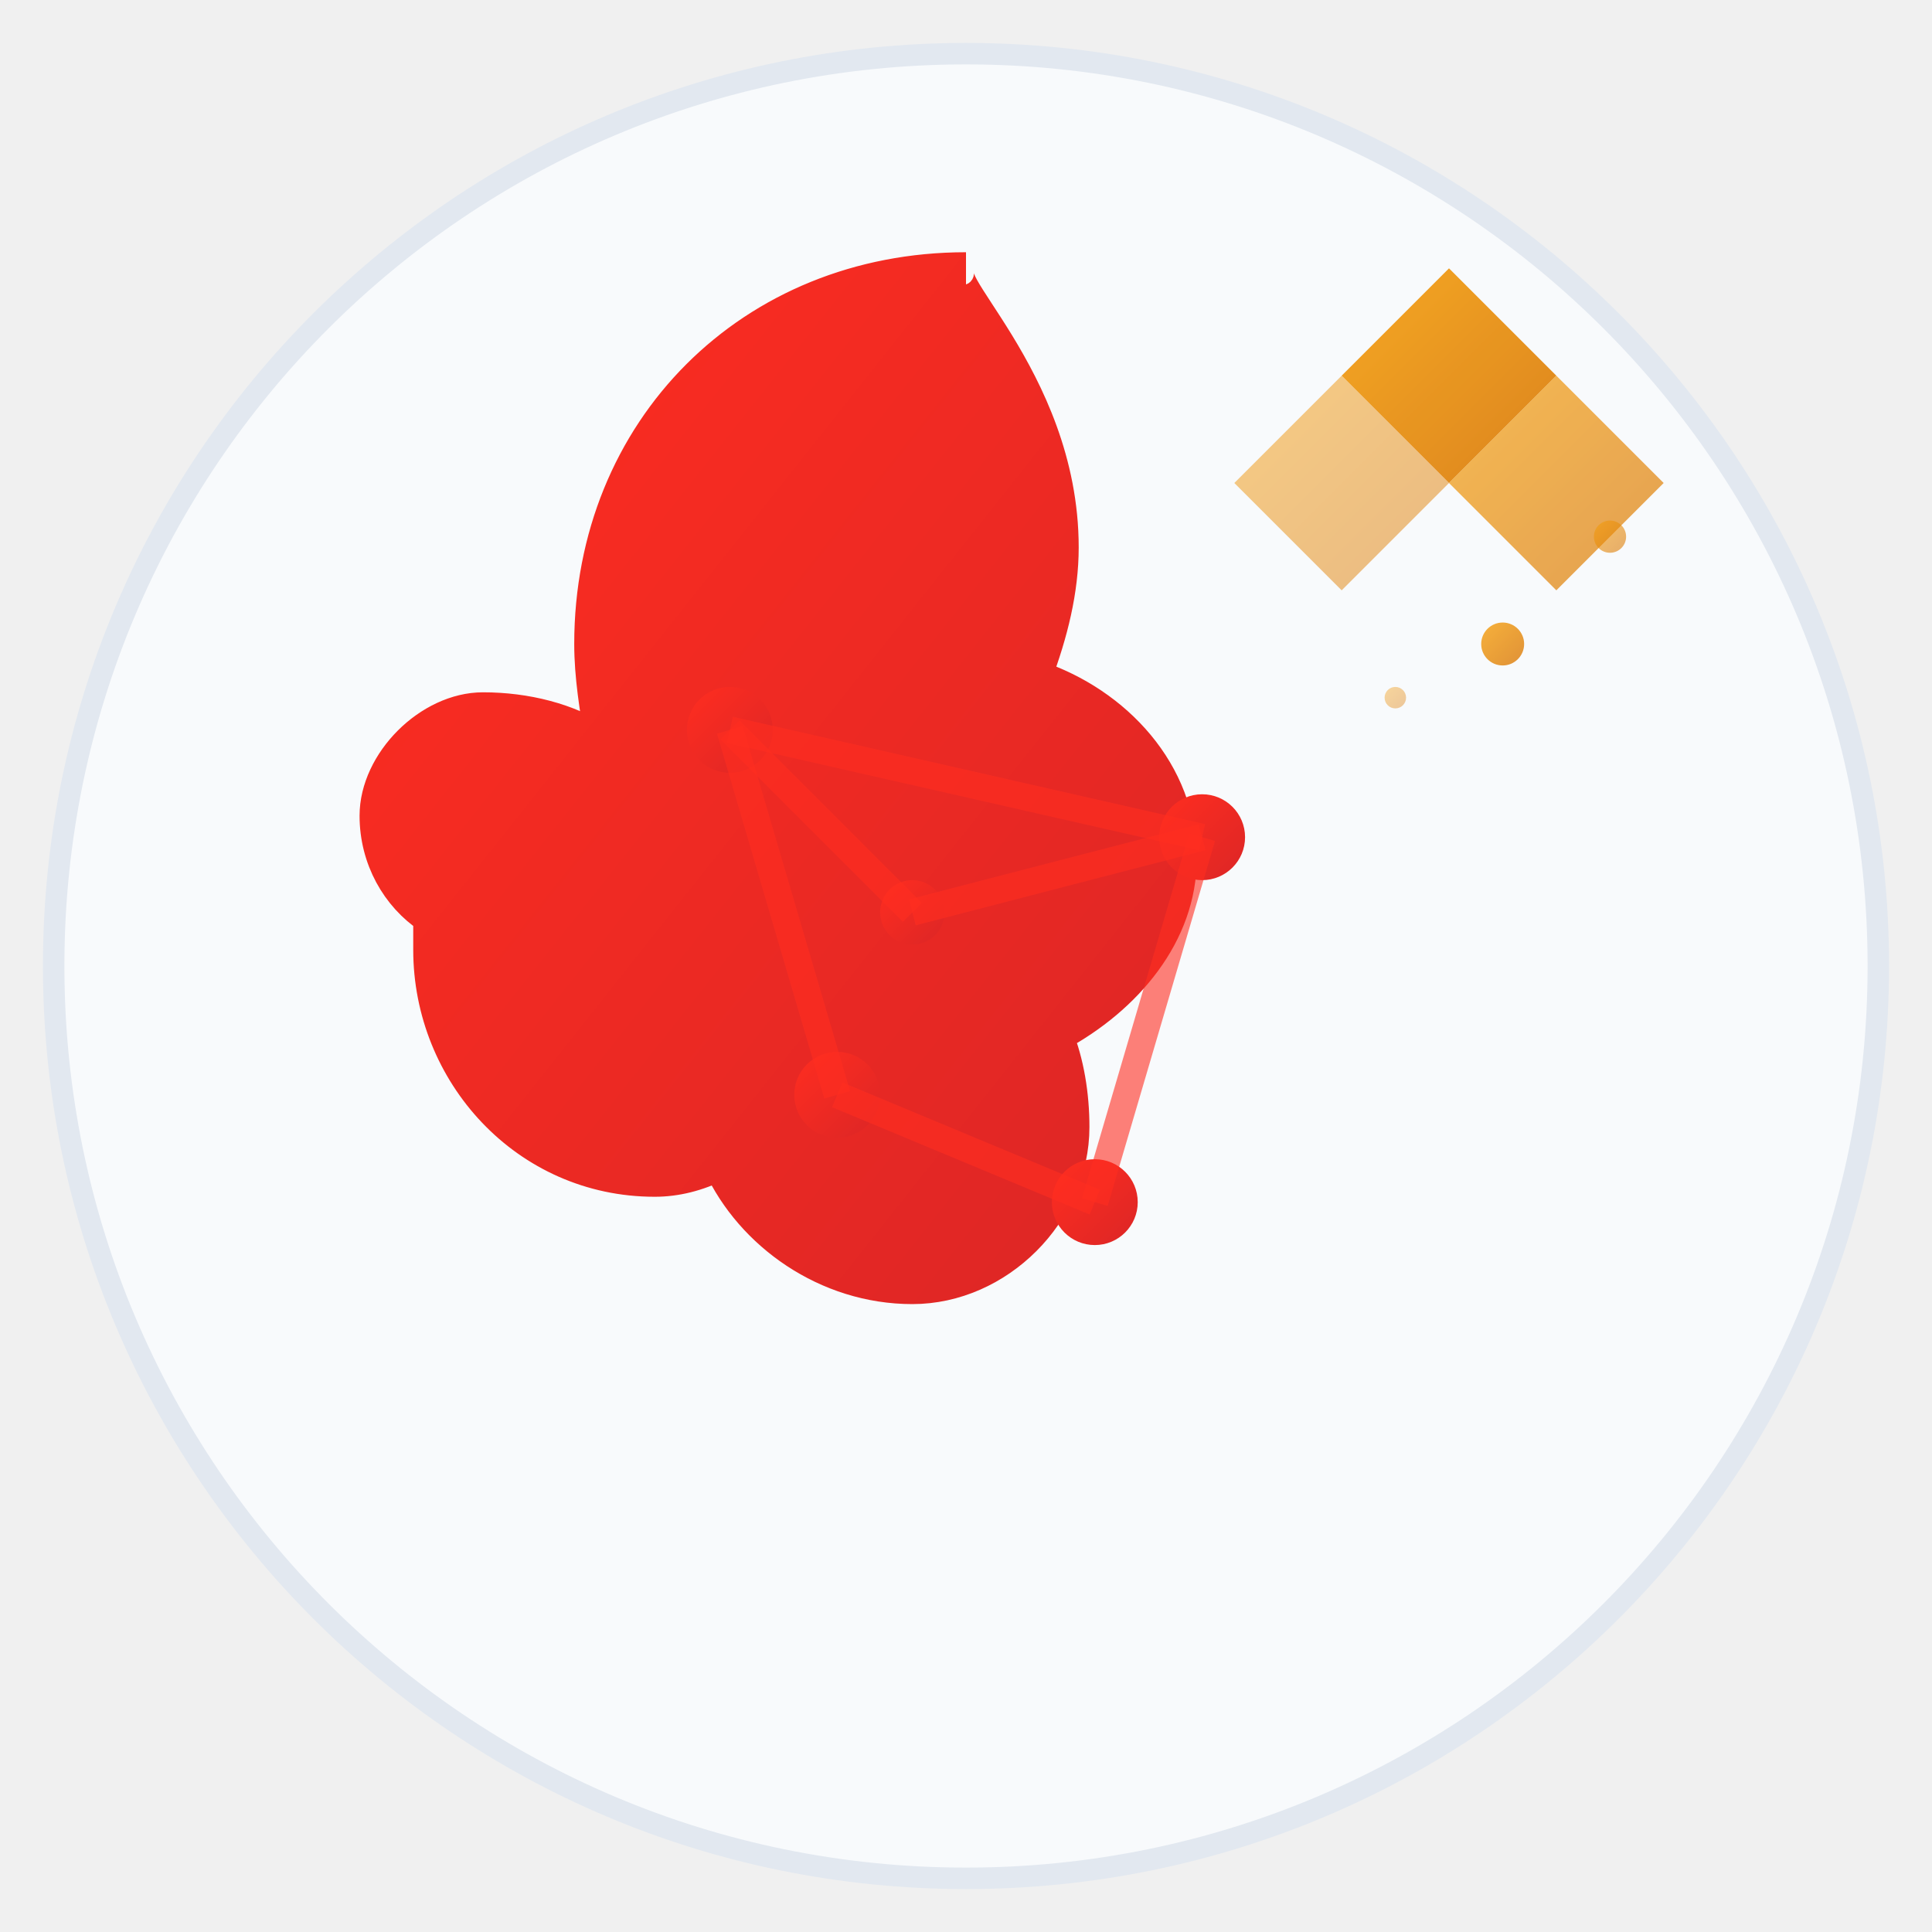
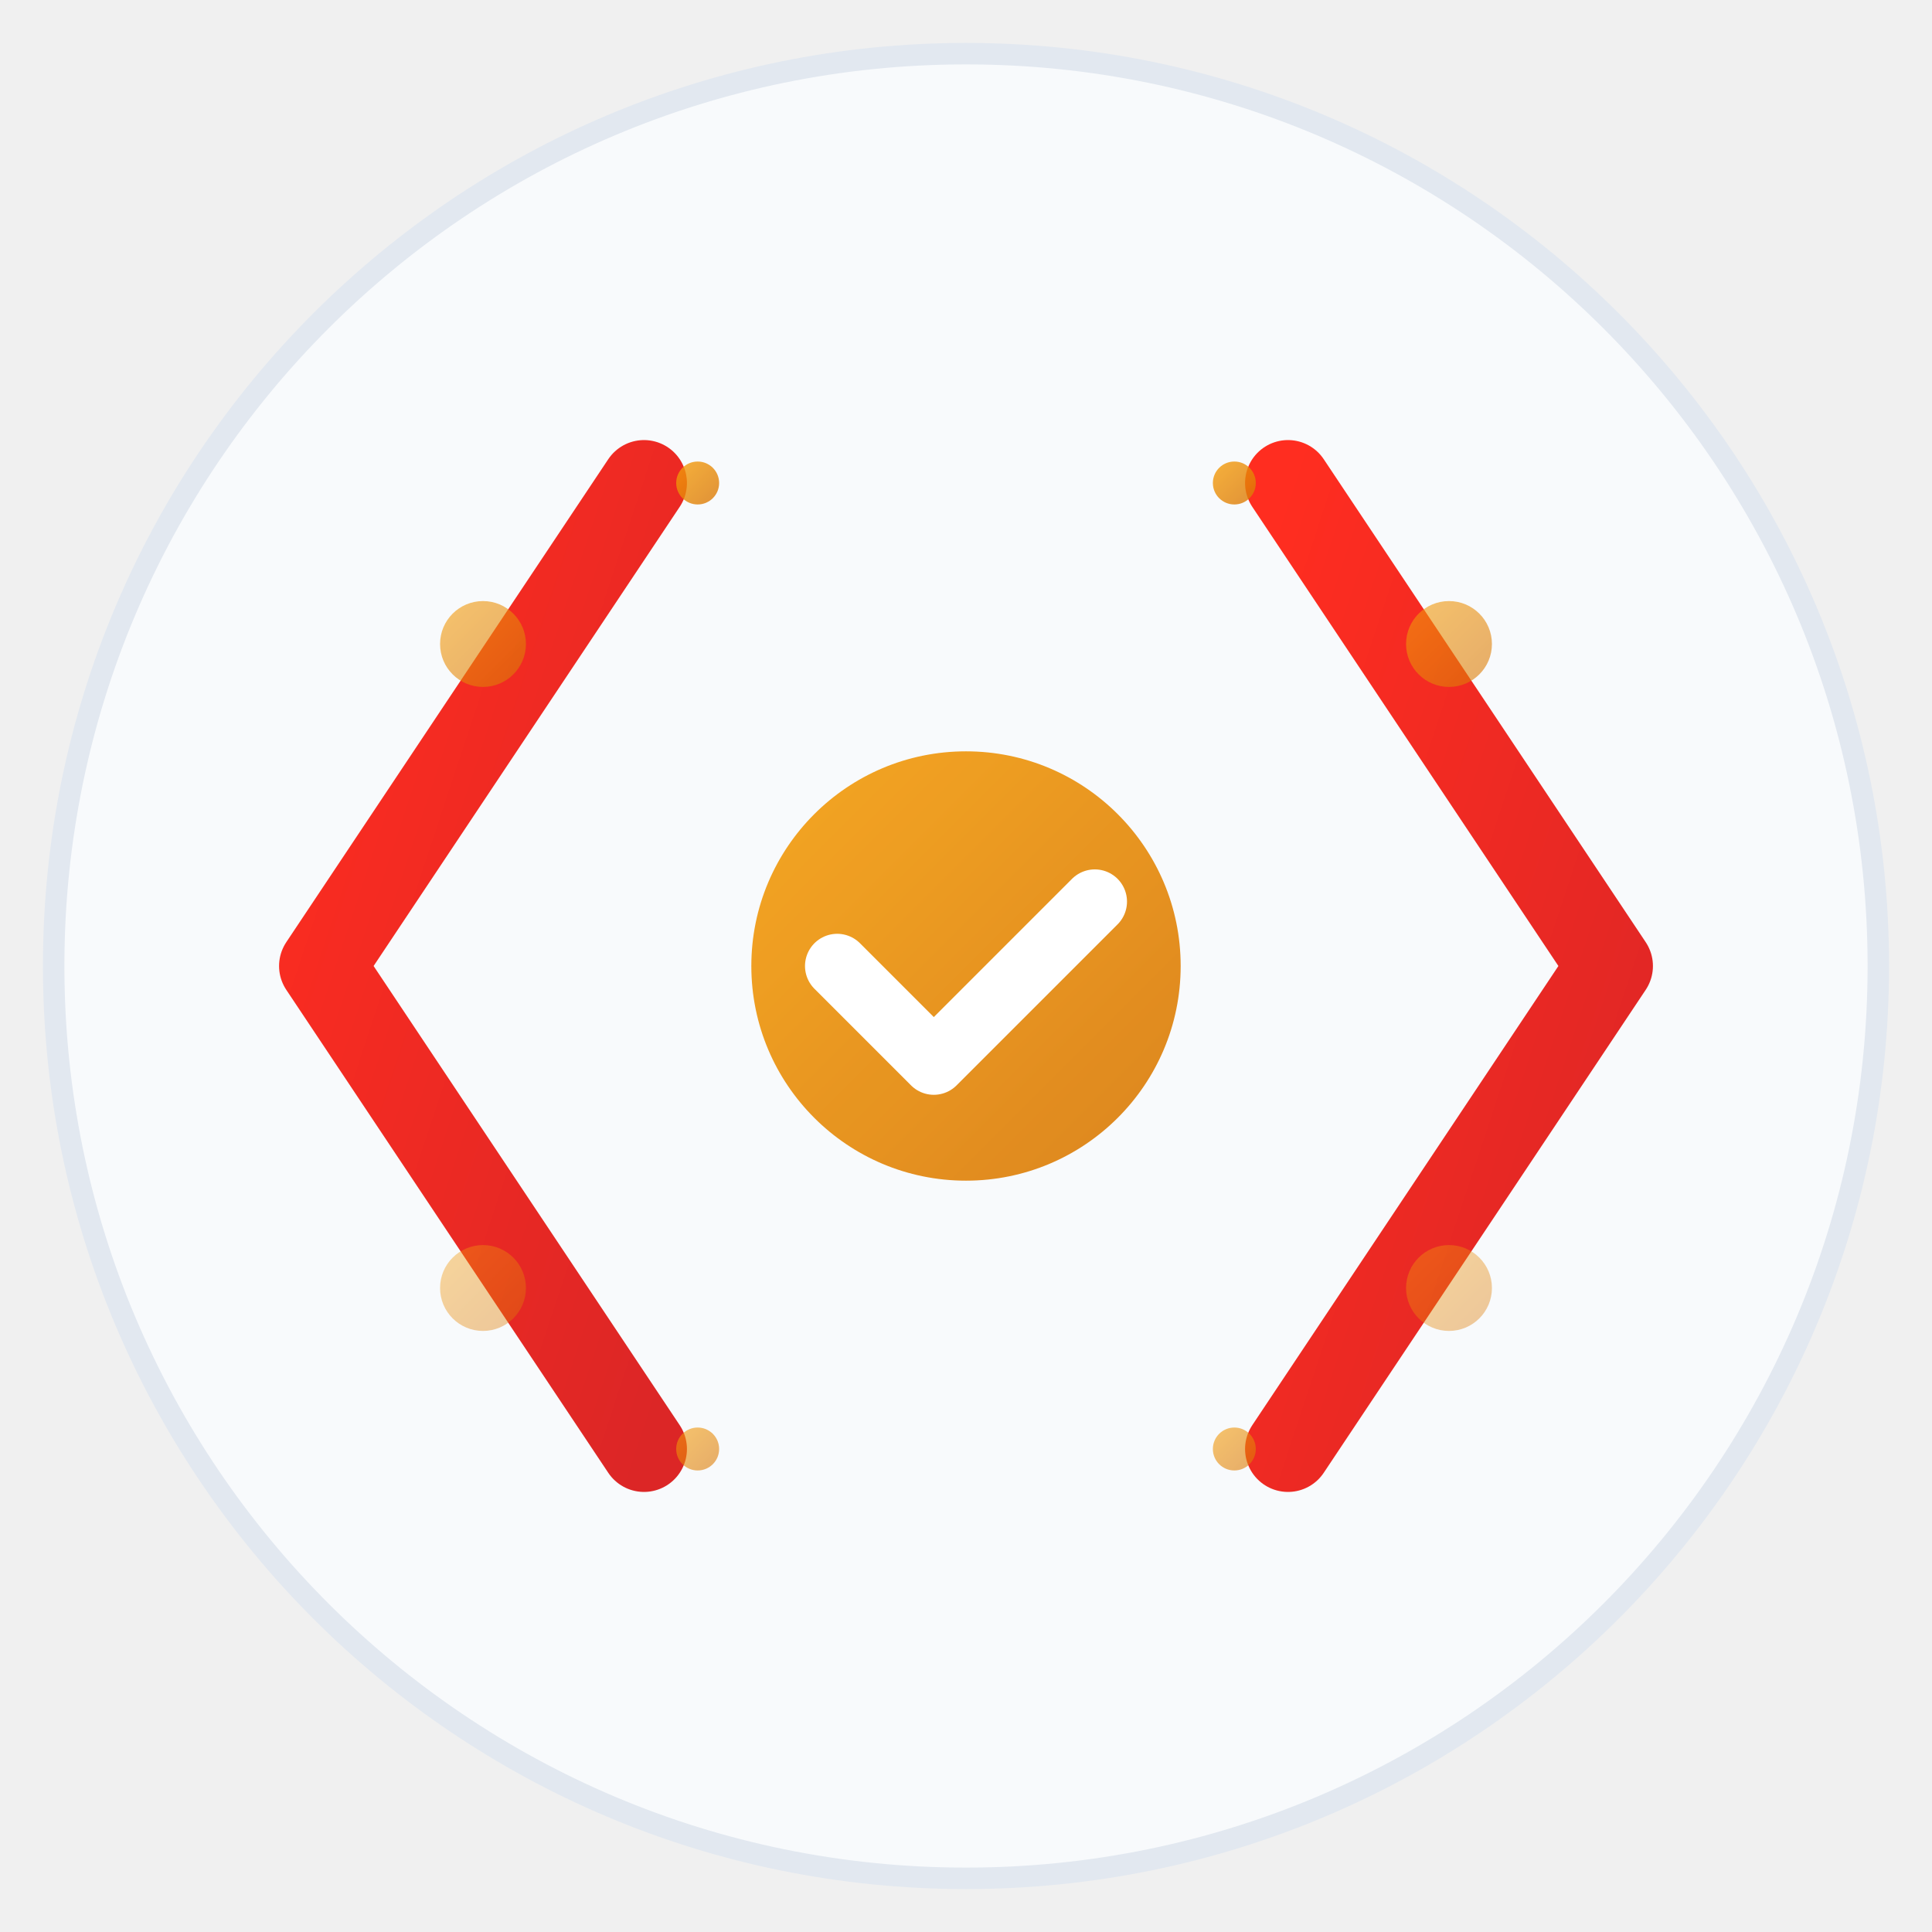
<svg xmlns="http://www.w3.org/2000/svg" width="180" height="180" viewBox="0 0 180 180" fill="none">
  <defs>
    <style>
-       .brain-primary { fill: #FF2D20; }
-       .brain-secondary { fill: #F59E0B; }
-       .brain-stroke { stroke: #FF2D20; stroke-width: 4; fill: none; }
-       .connection { stroke: #FF2D20; stroke-width: 2.5; opacity: 0.6; }
+       .code-primary { stroke: #FF2D20; stroke-width: 8; fill: none; }
+       .test-accent { fill: #F59E0B; }
+       .test-check { stroke: white; stroke-width: 6; fill: none; }
+       .spark { fill: #F59E0B; }
    </style>
-     <linearGradient id="brainGradient" x1="0%" y1="0%" x2="100%" y2="100%">
+     <linearGradient id="codeGradient" x1="0%" y1="0%" x2="100%" y2="100%">
      <stop offset="0%" style="stop-color:#FF2D20;stop-opacity:1" />
      <stop offset="100%" style="stop-color:#DC2626;stop-opacity:1" />
    </linearGradient>
    <linearGradient id="sparkGradient" x1="0%" y1="0%" x2="100%" y2="100%">
      <stop offset="0%" style="stop-color:#F59E0B;stop-opacity:1" />
      <stop offset="100%" style="stop-color:#D97706;stop-opacity:1" />
    </linearGradient>
  </defs>
  <circle cx="90" cy="90" r="85" fill="#F8FAFC" stroke="#E2E8F0" stroke-width="2" />
-   <path d="M90 25C70 25 55 40 55 60C55 63 55.5 66 56 69C53 67 49 66 45 66C40 66 35 71 35 76C35 80 37 83.5 40 85.5C40 86.5 40 87.5 40 88.5C40 100 49 110 61 110C63 110 65 109.5 67 108.5C70 115 77 120 85 120C93 120 100 113 100 105C100 102 99.5 99 98.5 96.5C105 93 110 87 110 80C110 72 104 65.5 96.5 63C98 59 99 55 99 51C99 35 86 25 90 25Z" fill="url(#brainGradient)" stroke="url(#brainGradient)" stroke-width="3" />
-   <circle cx="68" cy="68" r="4" fill="url(#brainGradient)" />
-   <circle cx="112" cy="78" r="4" fill="url(#brainGradient)" />
-   <circle cx="78" cy="102" r="4" fill="url(#brainGradient)" />
-   <circle cx="102" cy="112" r="4" fill="url(#brainGradient)" />
-   <circle cx="85" cy="85" r="3" fill="url(#brainGradient)" />
-   <line x1="68" y1="68" x2="112" y2="78" class="connection" />
-   <line x1="68" y1="68" x2="78" y2="102" class="connection" />
-   <line x1="112" y1="78" x2="102" y2="112" class="connection" />
-   <line x1="78" y1="102" x2="102" y2="112" class="connection" />
-   <line x1="85" y1="85" x2="68" y2="68" class="connection" />
-   <line x1="85" y1="85" x2="112" y2="78" class="connection" />
-   <path d="M135 45L145 35L135 25L125 35L135 45Z" fill="url(#sparkGradient)" opacity="0.9" />
-   <path d="M145 55L155 45L145 35L135 45L145 55Z" fill="url(#sparkGradient)" opacity="0.7" />
-   <path d="M125 55L135 45L125 35L115 45L125 55Z" fill="url(#sparkGradient)" opacity="0.5" />
-   <circle cx="140" cy="60" r="2" fill="url(#sparkGradient)" opacity="0.8" />
-   <circle cx="150" cy="50" r="1.5" fill="url(#sparkGradient)" opacity="0.6" />
-   <circle cx="130" cy="65" r="1" fill="url(#sparkGradient)" opacity="0.4" />
+   <path d="M60 45L30 90L60 135" stroke="url(#codeGradient)" stroke-width="8" stroke-linecap="round" stroke-linejoin="round" />
+   <path d="M120 45L150 90L120 135" stroke="url(#codeGradient)" stroke-width="8" stroke-linecap="round" stroke-linejoin="round" />
+   <circle cx="90" cy="90" r="20" fill="url(#sparkGradient)" opacity="0.9" />
+   <path d="M78 90L87 99L102 84" stroke="white" stroke-width="6" stroke-linecap="round" stroke-linejoin="round" />
+   <circle cx="45" cy="60" r="4" fill="url(#sparkGradient)" opacity="0.6" />
+   <circle cx="135" cy="60" r="4" fill="url(#sparkGradient)" opacity="0.6" />
+   <circle cx="45" cy="120" r="4" fill="url(#sparkGradient)" opacity="0.4" />
+   <circle cx="135" cy="120" r="4" fill="url(#sparkGradient)" opacity="0.4" />
+   <circle cx="65" cy="45" r="2" fill="url(#sparkGradient)" opacity="0.8" />
+   <circle cx="115" cy="45" r="2" fill="url(#sparkGradient)" opacity="0.8" />
+   <circle cx="65" cy="135" r="2" fill="url(#sparkGradient)" opacity="0.6" />
+   <circle cx="115" cy="135" r="2" fill="url(#sparkGradient)" opacity="0.6" />
</svg>
